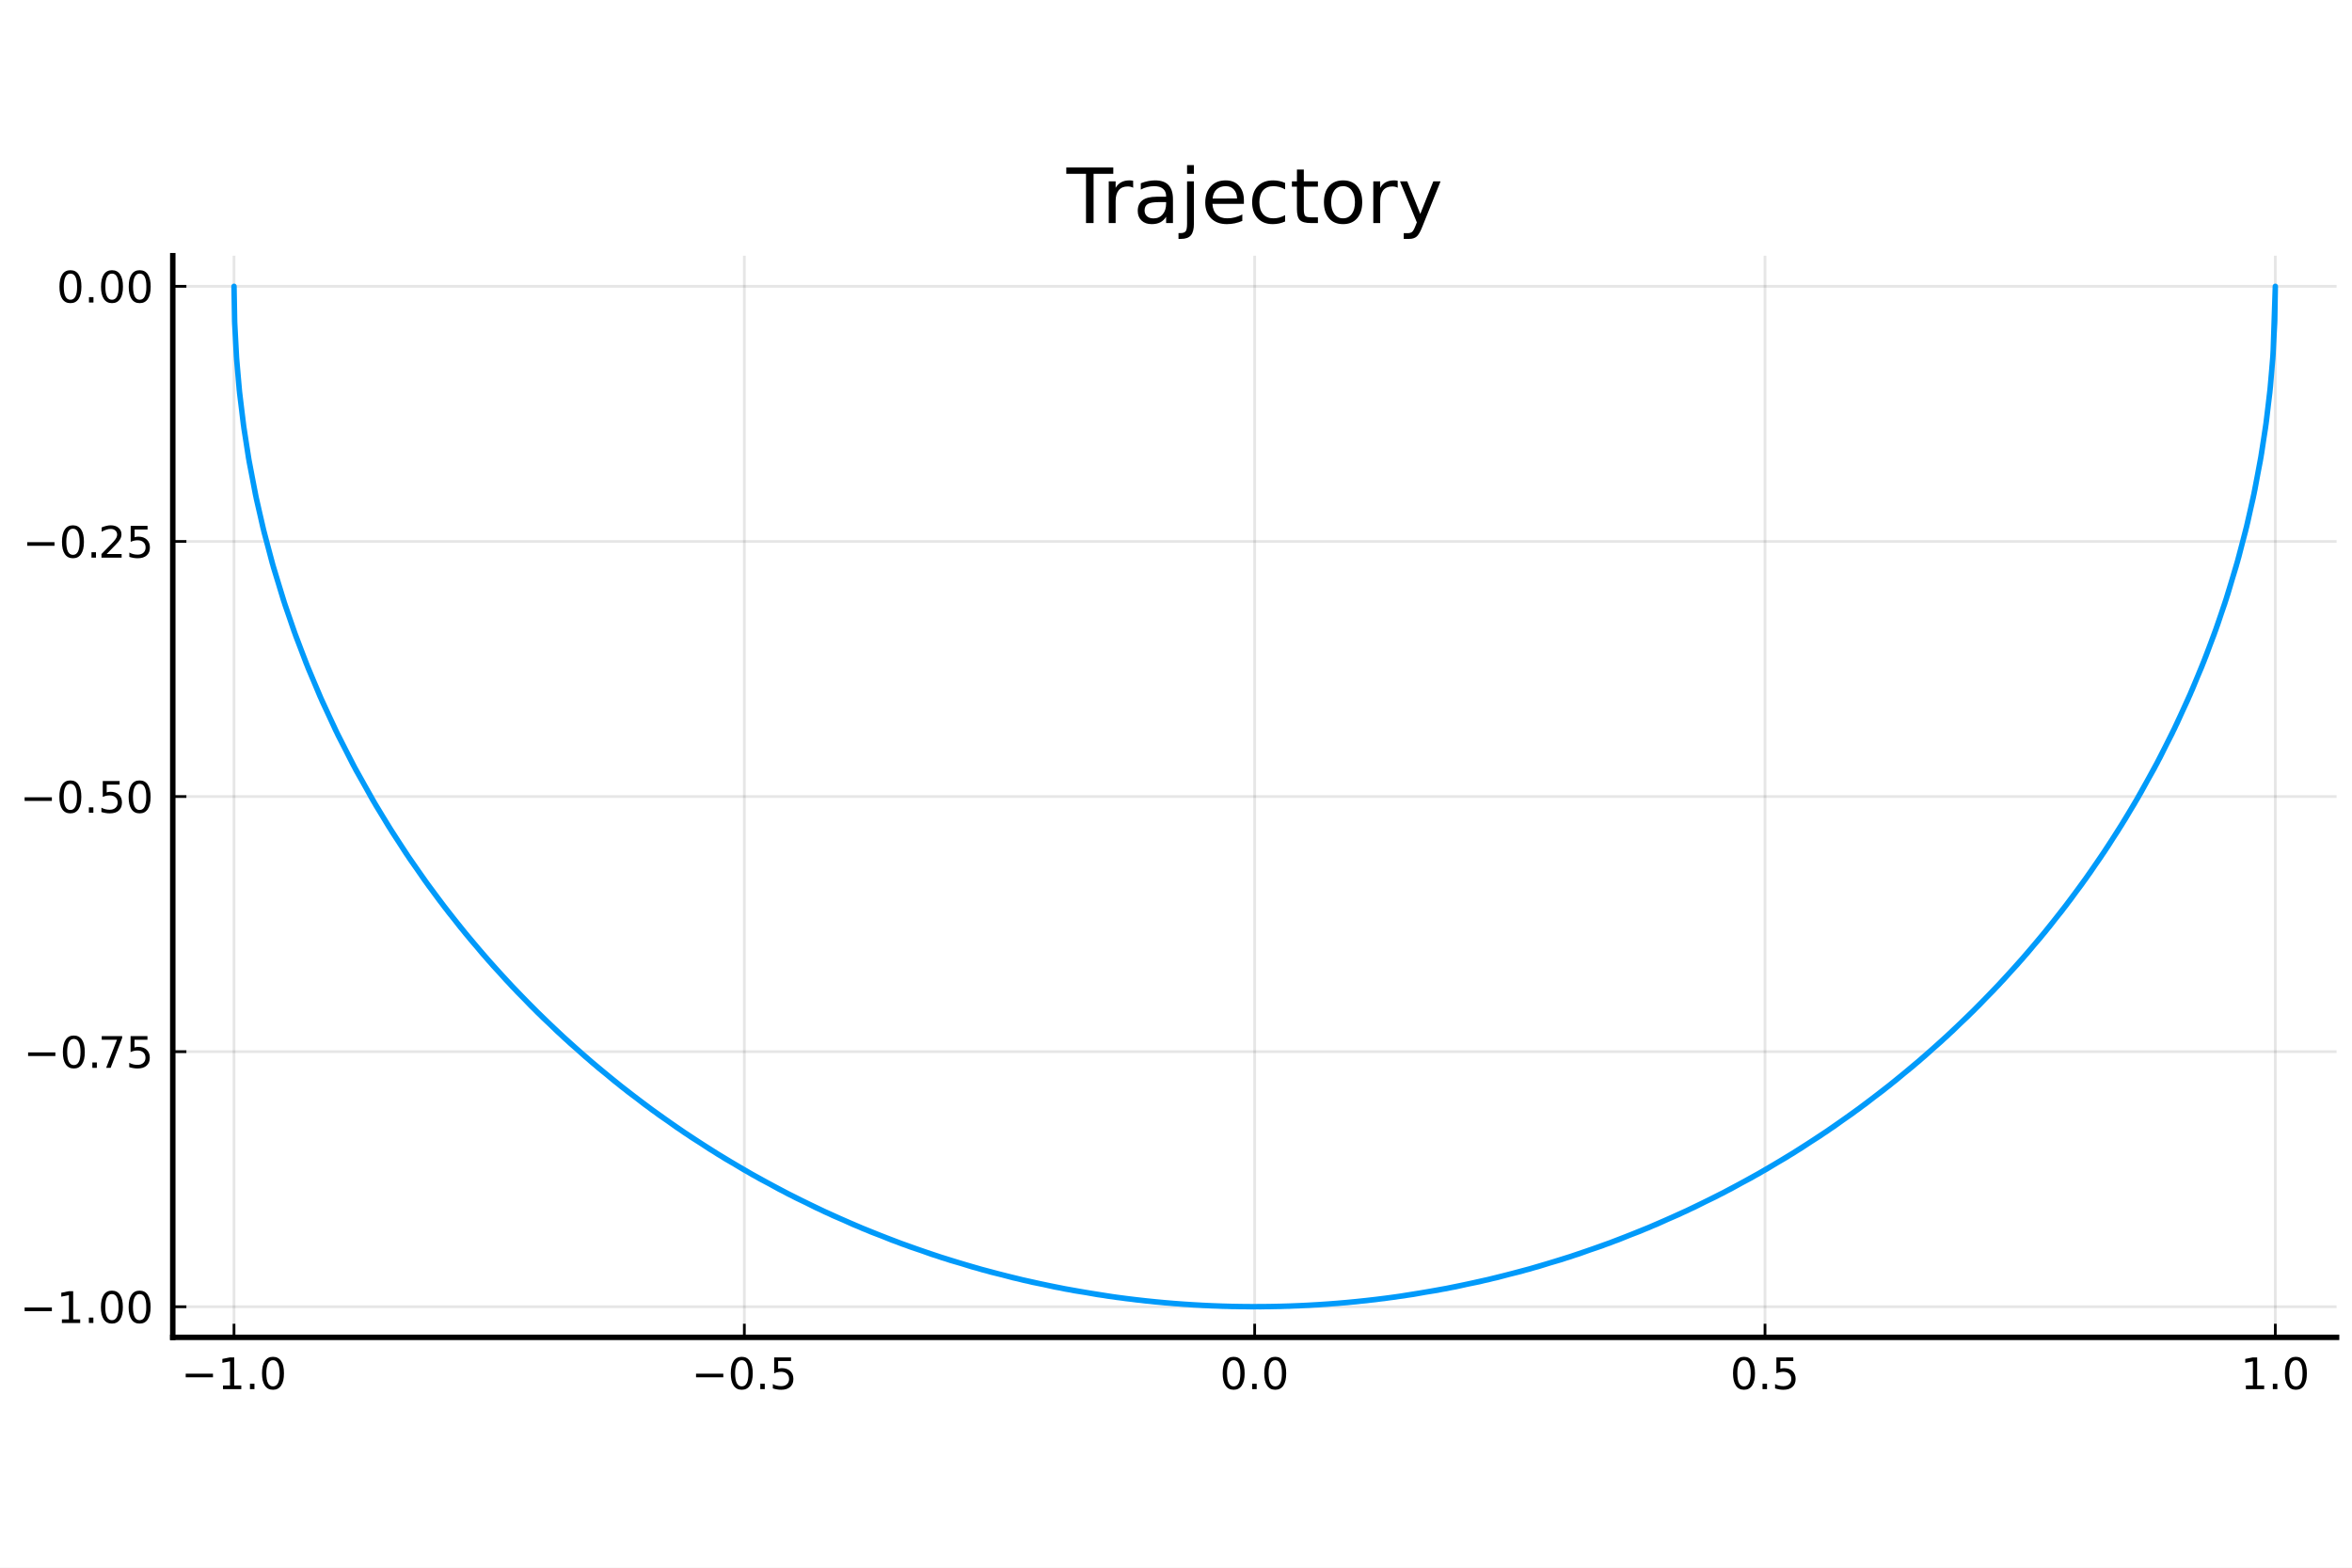
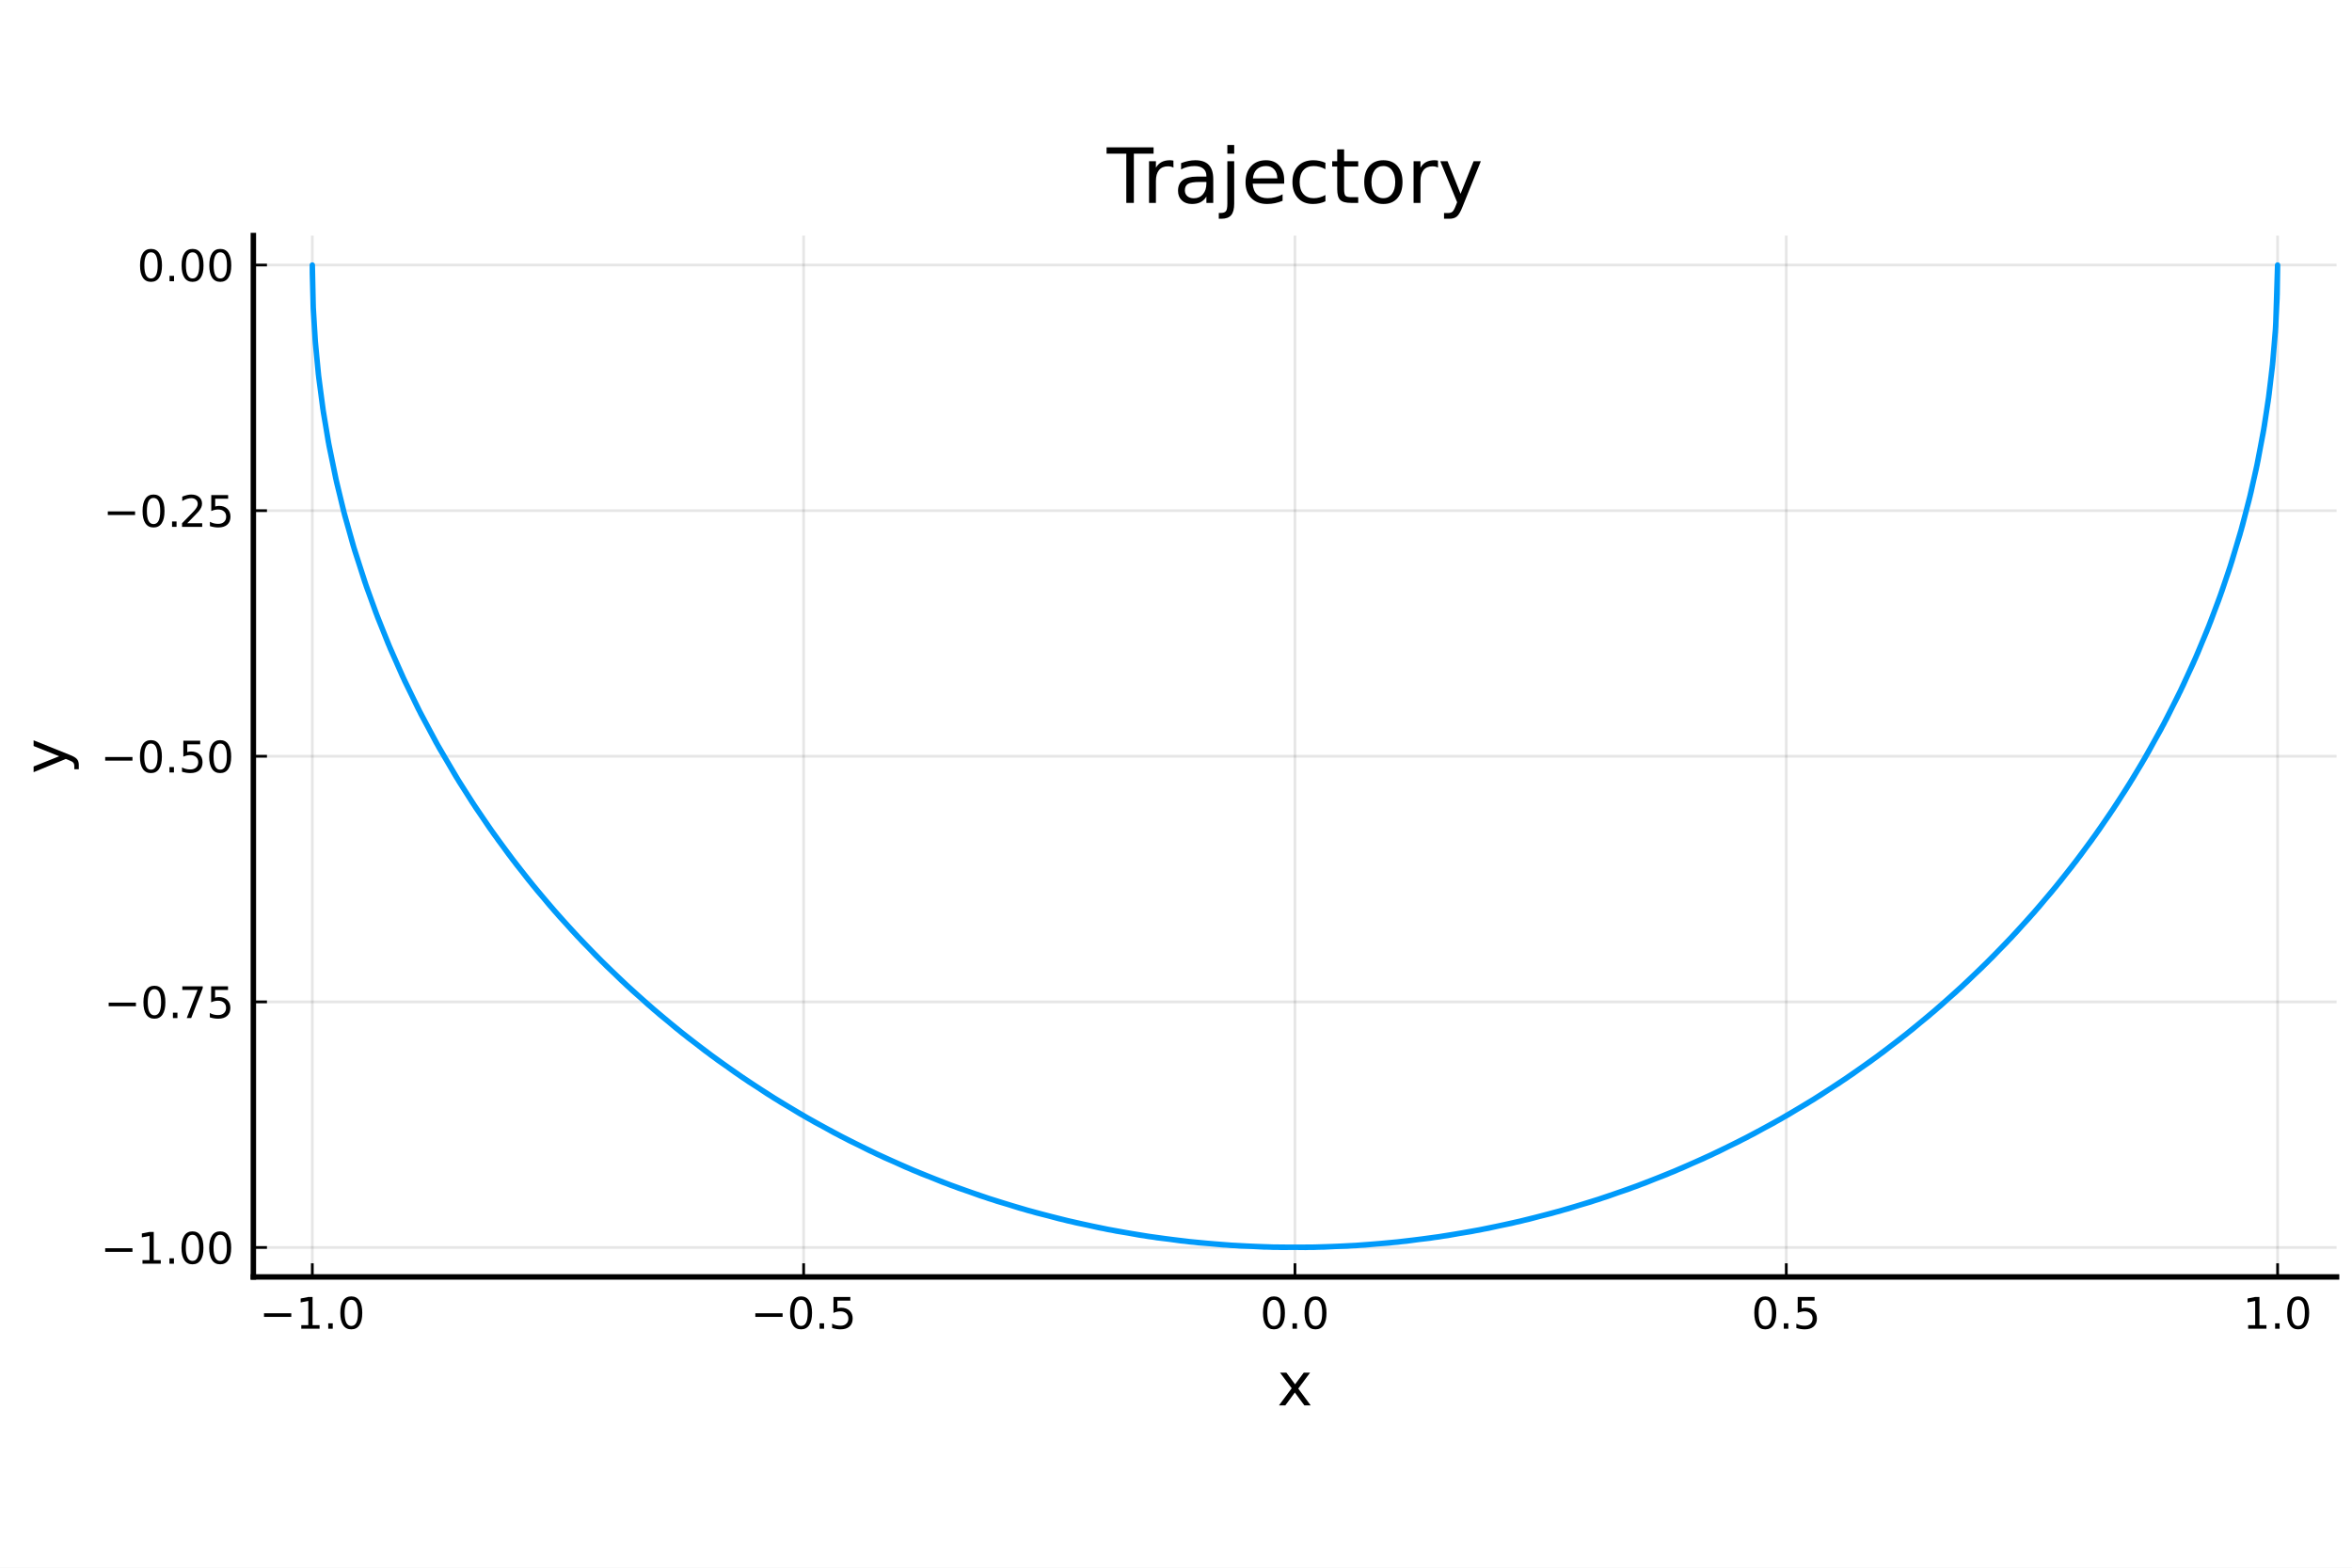
<svg xmlns="http://www.w3.org/2000/svg" xmlns:xlink="http://www.w3.org/1999/xlink" height="288pt" version="1.1" viewBox="0 0 432 288" width="432pt">
  <defs>
    <style type="text/css">*{stroke-linecap:butt;stroke-linejoin:round;}</style>
  </defs>
  <g id="figure_1">
    <g id="patch_1">
      <path d="M 0 288  L 432 288  L 432 0  L 0 0  z " style="fill:#ffffff;" />
    </g>
    <g id="axes_1">
      <g id="patch_2">
-         <path d="M 31.735 245.684  L 429.165 245.684  L 429.165 46.976  L 31.735 46.976  z " style="fill:#ffffff;" />
+         <path d="M 46.535 234.585  L 429.165 234.585  L 429.165 43.275  L 46.535 43.275  z " style="fill:#ffffff;" />
      </g>
      <g id="matplotlib.axis_1">
        <g id="xtick_1">
          <g id="line2d_1">
-             <path clip-path="url(#p576d207f07)" d="M 42.982 245.684  L 42.982 46.976  " style="fill:none;stroke:#000000;stroke-linecap:square;stroke-opacity:0.1;stroke-width:0.5;" />
+             <path clip-path="url(#p8bba556293)" d="M 57.364 234.585  L 57.364 43.275  " style="fill:none;stroke:#000000;stroke-linecap:square;stroke-opacity:0.1;stroke-width:0.5;" />
          </g>
          <g id="line2d_2">
            <defs>
-               <path d="M 0 0  L 0 -2.5  " id="m2e99574925" style="stroke:#000000;stroke-width:0.5;" />
-             </defs>
-             <g>
-               <use style="stroke:#000000;stroke-width:0.5;" x="42.982" xlink:href="#m2e99574925" y="245.684" />
+               <path d="M 0 0  L 0 -2.5  " id="m279a62e421" style="stroke:#000000;stroke-width:0.5;" />
+             </defs>
+             <g>
+               <use style="stroke:#000000;stroke-width:0.5;" x="57.364" xlink:href="#m279a62e421" y="234.585" />
            </g>
          </g>
          <g id="text_1">
-             <g transform="translate(33.26242 255.2632)scale(0.08 -0.08)">
+             <g transform="translate(47.64356 244.1633)scale(0.08 -0.08)">
              <defs>
                <path d="M 10.594 35.5  L 73.188 35.5  L 73.188 27.203  L 10.594 27.203  z " id="DejaVuSans-8722" />
                <path d="M 12.406 8.297  L 28.516 8.297  L 28.516 63.922  L 10.984 60.406  L 10.984 69.391  L 28.422 72.906  L 38.281 72.906  L 38.281 8.297  L 54.391 8.297  L 54.391 0  L 12.406 0  z " id="DejaVuSans-49" />
                <path d="M 10.688 12.406  L 21 12.406  L 21 0  L 10.688 0  z " id="DejaVuSans-46" />
                <path d="M 31.781 66.406  Q 24.172 66.406 20.328 58.906  Q 16.5 51.422 16.5 36.375  Q 16.5 21.391 20.328 13.891  Q 24.172 6.391 31.781 6.391  Q 39.453 6.391 43.281 13.891  Q 47.125 21.391 47.125 36.375  Q 47.125 51.422 43.281 58.906  Q 39.453 66.406 31.781 66.406  z M 31.781 74.219  Q 44.047 74.219 50.516 64.516  Q 56.984 54.828 56.984 36.375  Q 56.984 17.969 50.516 8.266  Q 44.047 -1.422 31.781 -1.422  Q 19.531 -1.422 13.062 8.266  Q 6.594 17.969 6.594 36.375  Q 6.594 54.828 13.062 64.516  Q 19.531 74.219 31.781 74.219  z " id="DejaVuSans-48" />
              </defs>
              <use transform="translate(0 0.78125)" xlink:href="#DejaVuSans-8722" />
              <use transform="translate(83.78906 0.78125)" xlink:href="#DejaVuSans-49" />
              <use transform="translate(147.4121 0.78125)" xlink:href="#DejaVuSans-46" />
              <use transform="translate(179.1992 0.78125)" xlink:href="#DejaVuSans-48" />
            </g>
          </g>
        </g>
        <g id="xtick_2">
          <g id="line2d_3">
-             <path clip-path="url(#p576d207f07)" d="M 136.716 245.684  L 136.716 46.976  " style="fill:none;stroke:#000000;stroke-linecap:square;stroke-opacity:0.1;stroke-width:0.5;" />
+             <path clip-path="url(#p8bba556293)" d="M 147.607 234.585  L 147.607 43.275  " style="fill:none;stroke:#000000;stroke-linecap:square;stroke-opacity:0.1;stroke-width:0.5;" />
          </g>
          <g id="line2d_4">
            <g>
-               <use style="stroke:#000000;stroke-width:0.5;" x="136.716" xlink:href="#m2e99574925" y="245.684" />
+               <use style="stroke:#000000;stroke-width:0.5;" x="147.607" xlink:href="#m279a62e421" y="234.585" />
            </g>
          </g>
          <g id="text_2">
-             <g transform="translate(126.9961 255.2632)scale(0.08 -0.08)">
+             <g transform="translate(137.8867 244.1633)scale(0.08 -0.08)">
              <defs>
                <path d="M 10.797 72.906  L 49.516 72.906  L 49.516 64.594  L 19.828 64.594  L 19.828 46.734  Q 21.969 47.469 24.109 47.828  Q 26.266 48.188 28.422 48.188  Q 40.625 48.188 47.75 41.5  Q 54.891 34.812 54.891 23.391  Q 54.891 11.625 47.562 5.094  Q 40.234 -1.422 26.906 -1.422  Q 22.312 -1.422 17.547 -0.641  Q 12.797 0.141 7.719 1.703  L 7.719 11.625  Q 12.109 9.234 16.797 8.062  Q 21.484 6.891 26.703 6.891  Q 35.156 6.891 40.078 11.328  Q 45.016 15.766 45.016 23.391  Q 45.016 31 40.078 35.438  Q 35.156 39.891 26.703 39.891  Q 22.75 39.891 18.812 39.016  Q 14.891 38.141 10.797 36.281  z " id="DejaVuSans-53" />
              </defs>
              <use transform="translate(0 0.78125)" xlink:href="#DejaVuSans-8722" />
              <use transform="translate(83.78906 0.78125)" xlink:href="#DejaVuSans-48" />
              <use transform="translate(147.4121 0.78125)" xlink:href="#DejaVuSans-46" />
              <use transform="translate(179.1992 0.78125)" xlink:href="#DejaVuSans-53" />
            </g>
          </g>
        </g>
        <g id="xtick_3">
          <g id="line2d_5">
-             <path clip-path="url(#p576d207f07)" d="M 230.45 245.684  L 230.45 46.976  " style="fill:none;stroke:#000000;stroke-linecap:square;stroke-opacity:0.1;stroke-width:0.5;" />
+             <path clip-path="url(#p8bba556293)" d="M 237.85 234.585  L 237.85 43.275  " style="fill:none;stroke:#000000;stroke-linecap:square;stroke-opacity:0.1;stroke-width:0.5;" />
          </g>
          <g id="line2d_6">
            <g>
-               <use style="stroke:#000000;stroke-width:0.5;" x="230.45" xlink:href="#m2e99574925" y="245.684" />
+               <use style="stroke:#000000;stroke-width:0.5;" x="237.85" xlink:href="#m279a62e421" y="234.585" />
            </g>
          </g>
          <g id="text_3">
-             <g transform="translate(224.0499 255.2632)scale(0.08 -0.08)">
+             <g transform="translate(231.4499 244.1633)scale(0.08 -0.08)">
              <use transform="translate(0 0.78125)" xlink:href="#DejaVuSans-48" />
              <use transform="translate(63.62305 0.78125)" xlink:href="#DejaVuSans-46" />
              <use transform="translate(95.41016 0.78125)" xlink:href="#DejaVuSans-48" />
            </g>
          </g>
        </g>
        <g id="xtick_4">
          <g id="line2d_7">
-             <path clip-path="url(#p576d207f07)" d="M 324.184 245.684  L 324.184 46.976  " style="fill:none;stroke:#000000;stroke-linecap:square;stroke-opacity:0.1;stroke-width:0.5;" />
+             <path clip-path="url(#p8bba556293)" d="M 328.093 234.585  L 328.093 43.275  " style="fill:none;stroke:#000000;stroke-linecap:square;stroke-opacity:0.1;stroke-width:0.5;" />
          </g>
          <g id="line2d_8">
            <g>
-               <use style="stroke:#000000;stroke-width:0.5;" x="324.184" xlink:href="#m2e99574925" y="245.684" />
+               <use style="stroke:#000000;stroke-width:0.5;" x="328.093" xlink:href="#m279a62e421" y="234.585" />
            </g>
          </g>
          <g id="text_4">
-             <g transform="translate(317.7836 255.2632)scale(0.08 -0.08)">
+             <g transform="translate(321.693 244.1633)scale(0.08 -0.08)">
              <use transform="translate(0 0.78125)" xlink:href="#DejaVuSans-48" />
              <use transform="translate(63.62305 0.78125)" xlink:href="#DejaVuSans-46" />
              <use transform="translate(95.41016 0.78125)" xlink:href="#DejaVuSans-53" />
            </g>
          </g>
        </g>
        <g id="xtick_5">
          <g id="line2d_9">
-             <path clip-path="url(#p576d207f07)" d="M 417.917 245.684  L 417.917 46.976  " style="fill:none;stroke:#000000;stroke-linecap:square;stroke-opacity:0.1;stroke-width:0.5;" />
+             <path clip-path="url(#p8bba556293)" d="M 418.336 234.585  L 418.336 43.275  " style="fill:none;stroke:#000000;stroke-linecap:square;stroke-opacity:0.1;stroke-width:0.5;" />
          </g>
          <g id="line2d_10">
            <g>
-               <use style="stroke:#000000;stroke-width:0.5;" x="417.917" xlink:href="#m2e99574925" y="245.684" />
+               <use style="stroke:#000000;stroke-width:0.5;" x="418.336" xlink:href="#m279a62e421" y="234.585" />
            </g>
          </g>
          <g id="text_5">
-             <g transform="translate(411.5173 255.2632)scale(0.08 -0.08)">
+             <g transform="translate(411.9362 244.1633)scale(0.08 -0.08)">
              <use transform="translate(0 0.78125)" xlink:href="#DejaVuSans-49" />
              <use transform="translate(63.62305 0.78125)" xlink:href="#DejaVuSans-46" />
              <use transform="translate(95.41016 0.78125)" xlink:href="#DejaVuSans-48" />
            </g>
+           </g>
+         </g>
+         <g id="text_6">
+           <g transform="translate(234.5946 258.1853)scale(0.11 -0.11)">
+             <defs>
+               <path d="M 54.891 54.688  L 35.109 28.078  L 55.906 0  L 45.312 0  L 29.391 21.484  L 13.484 0  L 2.875 0  L 24.125 28.609  L 4.688 54.688  L 15.281 54.688  L 29.781 35.203  L 44.281 54.688  z " id="DejaVuSans-120" />
+             </defs>
+             <use xlink:href="#DejaVuSans-120" />
          </g>
        </g>
      </g>
      <g id="matplotlib.axis_2">
        <g id="ytick_1">
          <g id="line2d_11">
-             <path clip-path="url(#p576d207f07)" d="M 31.735 240.067  L 429.165 240.067  " style="fill:none;stroke:#000000;stroke-linecap:square;stroke-opacity:0.1;stroke-width:0.5;" />
+             <path clip-path="url(#p8bba556293)" d="M 46.535 229.176  L 429.165 229.176  " style="fill:none;stroke:#000000;stroke-linecap:square;stroke-opacity:0.1;stroke-width:0.5;" />
          </g>
          <g id="line2d_12">
            <defs>
-               <path d="M 0 0  L 2.5 0  " id="m3f338da2ab" style="stroke:#000000;stroke-width:0.5;" />
-             </defs>
-             <g>
-               <use style="stroke:#000000;stroke-width:0.5;" x="31.735" xlink:href="#m3f338da2ab" y="240.067" />
-             </g>
-           </g>
-           <g id="text_6">
-             <g transform="translate(3.674553 243.1062)scale(0.08 -0.08)">
+               <path d="M 0 0  L 2.5 0  " id="m6872e8b076" style="stroke:#000000;stroke-width:0.5;" />
+             </defs>
+             <g>
+               <use style="stroke:#000000;stroke-width:0.5;" x="46.535" xlink:href="#m6872e8b076" y="229.176" />
+             </g>
+           </g>
+           <g id="text_7">
+             <g transform="translate(18.47455 232.2156)scale(0.08 -0.08)">
              <use transform="translate(0 0.78125)" xlink:href="#DejaVuSans-8722" />
              <use transform="translate(83.78906 0.78125)" xlink:href="#DejaVuSans-49" />
              <use transform="translate(147.4121 0.78125)" xlink:href="#DejaVuSans-46" />
              <use transform="translate(179.1992 0.78125)" xlink:href="#DejaVuSans-48" />
              <use transform="translate(242.8223 0.78125)" xlink:href="#DejaVuSans-48" />
            </g>
          </g>
        </g>
        <g id="ytick_2">
          <g id="line2d_13">
-             <path clip-path="url(#p576d207f07)" d="M 31.735 193.2  L 429.165 193.2  " style="fill:none;stroke:#000000;stroke-linecap:square;stroke-opacity:0.1;stroke-width:0.5;" />
+             <path clip-path="url(#p8bba556293)" d="M 46.535 184.055  L 429.165 184.055  " style="fill:none;stroke:#000000;stroke-linecap:square;stroke-opacity:0.1;stroke-width:0.5;" />
          </g>
          <g id="line2d_14">
            <g>
-               <use style="stroke:#000000;stroke-width:0.5;" x="31.735" xlink:href="#m3f338da2ab" y="193.2" />
-             </g>
-           </g>
-           <g id="text_7">
-             <g transform="translate(4.314553 196.2394)scale(0.08 -0.08)">
+               <use style="stroke:#000000;stroke-width:0.5;" x="46.535" xlink:href="#m6872e8b076" y="184.055" />
+             </g>
+           </g>
+           <g id="text_8">
+             <g transform="translate(19.11455 187.094)scale(0.08 -0.08)">
              <defs>
                <path d="M 8.203 72.906  L 55.078 72.906  L 55.078 68.703  L 28.609 0  L 18.312 0  L 43.219 64.594  L 8.203 64.594  z " id="DejaVuSans-55" />
              </defs>
              <use transform="translate(0 0.78125)" xlink:href="#DejaVuSans-8722" />
              <use transform="translate(83.78906 0.78125)" xlink:href="#DejaVuSans-48" />
              <use transform="translate(147.4121 0.78125)" xlink:href="#DejaVuSans-46" />
              <use transform="translate(171.4492 0.78125)" xlink:href="#DejaVuSans-55" />
              <use transform="translate(235.0723 0.78125)" xlink:href="#DejaVuSans-53" />
            </g>
          </g>
        </g>
        <g id="ytick_3">
          <g id="line2d_15">
-             <path clip-path="url(#p576d207f07)" d="M 31.735 146.333  L 429.165 146.333  " style="fill:none;stroke:#000000;stroke-linecap:square;stroke-opacity:0.1;stroke-width:0.5;" />
+             <path clip-path="url(#p8bba556293)" d="M 46.535 138.933  L 429.165 138.933  " style="fill:none;stroke:#000000;stroke-linecap:square;stroke-opacity:0.1;stroke-width:0.5;" />
          </g>
          <g id="line2d_16">
            <g>
-               <use style="stroke:#000000;stroke-width:0.5;" x="31.735" xlink:href="#m3f338da2ab" y="146.333" />
-             </g>
-           </g>
-           <g id="text_8">
-             <g transform="translate(3.674553 149.3725)scale(0.08 -0.08)">
+               <use style="stroke:#000000;stroke-width:0.5;" x="46.535" xlink:href="#m6872e8b076" y="138.933" />
+             </g>
+           </g>
+           <g id="text_9">
+             <g transform="translate(18.47455 141.9724)scale(0.08 -0.08)">
              <use transform="translate(0 0.78125)" xlink:href="#DejaVuSans-8722" />
              <use transform="translate(83.78906 0.78125)" xlink:href="#DejaVuSans-48" />
              <use transform="translate(147.4121 0.78125)" xlink:href="#DejaVuSans-46" />
              <use transform="translate(179.1992 0.78125)" xlink:href="#DejaVuSans-53" />
              <use transform="translate(242.8223 0.78125)" xlink:href="#DejaVuSans-48" />
            </g>
          </g>
        </g>
        <g id="ytick_4">
          <g id="line2d_17">
-             <path clip-path="url(#p576d207f07)" d="M 31.735 99.466  L 429.165 99.466  " style="fill:none;stroke:#000000;stroke-linecap:square;stroke-opacity:0.1;stroke-width:0.5;" />
+             <path clip-path="url(#p8bba556293)" d="M 46.535 93.811  L 429.165 93.811  " style="fill:none;stroke:#000000;stroke-linecap:square;stroke-opacity:0.1;stroke-width:0.5;" />
          </g>
          <g id="line2d_18">
            <g>
-               <use style="stroke:#000000;stroke-width:0.5;" x="31.735" xlink:href="#m3f338da2ab" y="99.466" />
-             </g>
-           </g>
-           <g id="text_9">
-             <g transform="translate(4.154553 102.5057)scale(0.08 -0.08)">
+               <use style="stroke:#000000;stroke-width:0.5;" x="46.535" xlink:href="#m6872e8b076" y="93.811" />
+             </g>
+           </g>
+           <g id="text_10">
+             <g transform="translate(18.95455 96.85082)scale(0.08 -0.08)">
              <defs>
                <path d="M 19.188 8.297  L 53.609 8.297  L 53.609 0  L 7.328 0  L 7.328 8.297  Q 12.938 14.109 22.625 23.891  Q 32.328 33.688 34.812 36.531  Q 39.547 41.844 41.422 45.531  Q 43.312 49.219 43.312 52.781  Q 43.312 58.594 39.234 62.25  Q 35.156 65.922 28.609 65.922  Q 23.969 65.922 18.812 64.312  Q 13.672 62.703 7.812 59.422  L 7.812 69.391  Q 13.766 71.781 18.938 73  Q 24.125 74.219 28.422 74.219  Q 39.75 74.219 46.484 68.547  Q 53.219 62.891 53.219 53.422  Q 53.219 48.922 51.531 44.891  Q 49.859 40.875 45.406 35.406  Q 44.188 33.984 37.641 27.219  Q 31.109 20.453 19.188 8.297  z " id="DejaVuSans-50" />
              </defs>
              <use transform="translate(0 0.78125)" xlink:href="#DejaVuSans-8722" />
              <use transform="translate(83.78906 0.78125)" xlink:href="#DejaVuSans-48" />
              <use transform="translate(147.4121 0.78125)" xlink:href="#DejaVuSans-46" />
              <use transform="translate(173.6992 0.78125)" xlink:href="#DejaVuSans-50" />
              <use transform="translate(237.3223 0.78125)" xlink:href="#DejaVuSans-53" />
            </g>
          </g>
        </g>
        <g id="ytick_5">
          <g id="line2d_19">
-             <path clip-path="url(#p576d207f07)" d="M 31.735 52.599  L 429.165 52.599  " style="fill:none;stroke:#000000;stroke-linecap:square;stroke-opacity:0.1;stroke-width:0.5;" />
+             <path clip-path="url(#p8bba556293)" d="M 46.535 48.69  L 429.165 48.69  " style="fill:none;stroke:#000000;stroke-linecap:square;stroke-opacity:0.1;stroke-width:0.5;" />
          </g>
          <g id="line2d_20">
            <g>
-               <use style="stroke:#000000;stroke-width:0.5;" x="31.735" xlink:href="#m3f338da2ab" y="52.599" />
-             </g>
-           </g>
-           <g id="text_10">
-             <g transform="translate(10.39455 55.6388)scale(0.08 -0.08)">
+               <use style="stroke:#000000;stroke-width:0.5;" x="46.535" xlink:href="#m6872e8b076" y="48.69" />
+             </g>
+           </g>
+           <g id="text_11">
+             <g transform="translate(25.19455 51.72925)scale(0.08 -0.08)">
              <use transform="translate(0 0.78125)" xlink:href="#DejaVuSans-48" />
              <use transform="translate(63.62305 0.78125)" xlink:href="#DejaVuSans-46" />
              <use transform="translate(95.41016 0.78125)" xlink:href="#DejaVuSans-48" />
              <use transform="translate(159.0332 0.78125)" xlink:href="#DejaVuSans-48" />
            </g>
          </g>
        </g>
+         <g id="text_12">
+           <g transform="translate(12.1869 142.1853)rotate(-90)scale(0.11 -0.11)">
+             <defs>
+               <path d="M 32.172 -5.078  Q 28.375 -14.844 24.75 -17.812  Q 21.141 -20.797 15.094 -20.797  L 7.906 -20.797  L 7.906 -13.281  L 13.188 -13.281  Q 16.891 -13.281 18.938 -11.516  Q 21 -9.766 23.484 -3.219  L 25.094 0.875  L 2.984 54.688  L 12.5 54.688  L 29.594 11.922  L 46.688 54.688  L 56.203 54.688  z " id="DejaVuSans-121" />
+             </defs>
+             <use xlink:href="#DejaVuSans-121" />
+           </g>
+         </g>
      </g>
      <g id="line2d_21">
-         <path clip-path="url(#p576d207f07)" d="M 417.917 52.599  L 417.81 58.934  L 417.478 65.42  L 416.957 71.542  L 416.208 77.852  L 415.276 83.953  L 414.009 90.672  L 412.649 96.724  L 410.967 103.166  L 408.92 109.973  L 406.99 115.663  L 404.774 121.551  L 402.251 127.617  L 399.397 133.839  L 396.193 140.191  L 392.617 146.647  L 389.679 151.538  L 386.515 156.458  L 383.117 161.39  L 379.481 166.321  L 375.6 171.234  L 371.472 176.113  L 367.092 180.94  L 362.46 185.7  L 357.576 190.373  L 352.439 194.941  L 347.052 199.386  L 341.419 203.689  L 335.544 207.833  L 329.435 211.798  L 323.099 215.567  L 316.545 219.122  L 309.785 222.446  L 302.831 225.524  L 295.697 228.34  L 288.398 230.88  L 280.951 233.131  L 273.372 235.081  L 265.68 236.721  L 257.895 238.041  L 252.663 238.74  L 247.405 239.293  L 242.126 239.697  L 236.833 239.952  L 231.533 240.058  L 226.231 240.013  L 220.935 239.819  L 215.65 239.476  L 210.382 238.984  L 205.139 238.344  L 197.332 237.112  L 189.613 235.559  L 182.001 233.692  L 174.516 231.522  L 167.175 229.06  L 159.995 226.318  L 152.99 223.31  L 146.176 220.051  L 139.565 216.557  L 133.169 212.845  L 126.997 208.931  L 121.058 204.835  L 115.358 200.573  L 109.904 196.165  L 104.699 191.628  L 99.745 186.982  L 95.044 182.244  L 90.596 177.433  L 86.4 172.567  L 82.452 167.661  L 78.749 162.734  L 75.287 157.8  L 72.06 152.876  L 69.062 147.976  L 65.407 141.503  L 62.128 135.127  L 59.205 128.877  L 56.616 122.777  L 54.339 116.851  L 52.352 111.119  L 50.241 104.254  L 48.503 97.751  L 47.093 91.634  L 45.776 84.833  L 44.802 78.647  L 44.014 72.233  L 43.462 65.991  L 43.104 59.339  L 42.983 52.674  L 42.983 52.6  L 43.093 59.024  L 43.431 65.547  L 43.958 71.696  L 44.716 78.03  L 45.658 84.15  L 46.935 90.887  L 48.307 96.953  L 50.001 103.409  L 52.062 110.23  L 54.006 115.929  L 56.235 121.826  L 58.773 127.899  L 61.642 134.127  L 64.863 140.485  L 68.457 146.945  L 71.408 151.838  L 74.586 156.759  L 77.998 161.691  L 81.649 166.621  L 85.545 171.533  L 89.689 176.409  L 94.083 181.233  L 98.731 185.988  L 103.631 190.655  L 108.783 195.216  L 114.185 199.653  L 119.833 203.947  L 125.722 208.08  L 131.846 212.034  L 138.196 215.79  L 144.762 219.332  L 151.534 222.641  L 158.499 225.704  L 165.644 228.503  L 172.952 231.026  L 180.409 233.259  L 187.995 235.19  L 195.693 236.811  L 203.483 238.111  L 208.717 238.797  L 213.978 239.336  L 219.258 239.726  L 224.552 239.968  L 229.852 240.06  L 235.154 240.002  L 240.45 239.794  L 245.733 239.437  L 250.999 238.931  L 256.24 238.278  L 264.042 237.027  L 271.755 235.454  L 279.359 233.568  L 286.836 231.38  L 294.168 228.9  L 301.338 226.141  L 308.331 223.118  L 315.133 219.844  L 321.731 216.336  L 328.114 212.611  L 334.272 208.686  L 340.197 204.579  L 345.881 200.308  L 351.321 195.891  L 356.511 191.347  L 361.449 186.695  L 366.134 181.953  L 370.567 177.138  L 374.748 172.268  L 378.681 167.361  L 382.369 162.433  L 385.816 157.499  L 389.029 152.576  L 392.014 147.678  L 395.651 141.209  L 398.913 134.838  L 401.82 128.594  L 404.395 122.502  L 406.657 116.584  L 408.632 110.862  L 410.728 104.01  L 412.454 97.52  L 413.853 91.418  L 415.158 84.635  L 416.123 78.468  L 416.902 72.078  L 417.447 65.863  L 417.799 59.248  L 417.917 52.602  L 417.507 64.986  L 417.01 71.015  L 416.289 77.246  L 415.388 83.281  L 414.16 89.936  L 412.838 95.936  L 411.199 102.33  L 409.2 109.093  L 407.313 114.75  L 405.144 120.608  L 402.671 126.647  L 399.871 132.845  L 396.724 139.179  L 393.208 145.62  L 390.317 150.504  L 387.201 155.418  L 383.854 160.349  L 380.268 165.281  L 376.439 170.199  L 372.363 175.087  L 368.037 179.927  L 363.458 184.702  L 358.627 189.395  L 353.543 193.986  L 348.209 198.459  L 342.627 202.794  L 336.803 206.973  L 330.743 210.977  L 324.454 214.789  L 317.945 218.39  L 311.228 221.765  L 304.314 224.896  L 297.217 227.768  L 289.951 230.367  L 282.534 232.68  L 274.981 234.695  L 267.311 236.401  L 259.545 237.789  L 254.322 238.534  L 249.072 239.133  L 243.799 239.585  L 238.51 239.887  L 233.211 240.04  L 227.909 240.043  L 222.611 239.897  L 217.321 239.6  L 212.048 239.155  L 206.796 238.562  L 201.572 237.823  L 193.803 236.444  L 186.131 234.746  L 178.574 232.74  L 171.153 230.435  L 163.883 227.844  L 156.781 224.979  L 149.861 221.855  L 143.139 218.487  L 136.624 214.891  L 130.329 211.085  L 124.262 207.086  L 118.431 202.912  L 112.843 198.581  L 107.502 194.112  L 102.411 189.524  L 97.572 184.834  L 92.987 180.06  L 88.654 175.222  L 84.571 170.336  L 80.735 165.418  L 78.314 162.131  L 78.314 162.131  " style="fill:none;stroke:#009afa;" />
+         <path clip-path="url(#p8bba556293)" d="M 418.336 48.69  L 418.233 54.789  L 417.913 61.033  L 417.412 66.927  L 416.69 73.003  L 415.793 78.876  L 414.574 85.345  L 413.264 91.171  L 411.645 97.373  L 409.674 103.927  L 407.815 109.405  L 405.682 115.074  L 403.253 120.914  L 400.506 126.904  L 397.421 133.02  L 393.978 139.235  L 391.15 143.944  L 388.103 148.68  L 384.832 153.429  L 381.331 158.176  L 377.595 162.906  L 373.62 167.603  L 369.404 172.252  L 364.944 176.834  L 360.242 181.333  L 355.296 185.731  L 350.11 190.01  L 344.686 194.153  L 339.03 198.143  L 333.149 201.96  L 327.048 205.588  L 320.739 209.011  L 314.231 212.212  L 307.536 215.175  L 300.668 217.886  L 293.64 220.331  L 286.47 222.498  L 279.173 224.376  L 271.768 225.955  L 264.273 227.226  L 256.707 228.183  L 249.091 228.82  L 241.445 229.135  L 233.789 229.125  L 226.143 228.79  L 218.53 228.133  L 210.968 227.157  L 203.478 225.867  L 196.079 224.27  L 188.789 222.375  L 181.627 220.19  L 174.609 217.728  L 167.751 215.001  L 161.067 212.023  L 154.571 208.809  L 148.274 205.373  L 142.187 201.733  L 136.318 197.904  L 130.676 193.905  L 125.267 189.753  L 120.096 185.466  L 115.165 181.061  L 110.477 176.557  L 106.032 171.97  L 101.831 167.318  L 97.871 162.619  L 94.149 157.887  L 90.662 153.14  L 87.405 148.391  L 84.372 143.657  L 80.666 137.389  L 77.331 131.2  L 74.348 125.119  L 71.697 119.171  L 69.357 113.379  L 67.308 107.765  L 65.12 101.024  L 63.307 94.621  L 61.828 88.58  L 60.435 81.841  L 59.395 75.685  L 58.542 69.27  L 57.931 62.98  L 57.542 56.71  L 57.37 50.173  L 57.364 48.691  L 57.528 56.373  L 57.896 62.529  L 58.48 68.731  L 59.303 75.07  L 60.31 81.163  L 61.663 87.842  L 63.102 93.834  L 64.87 100.193  L 67.008 106.893  L 69.014 112.477  L 71.306 118.242  L 73.906 124.167  L 76.835 130.228  L 80.113 136.402  L 83.759 142.659  L 86.745 147.389  L 89.955 152.136  L 93.393 156.885  L 97.064 161.621  L 100.974 166.329  L 105.124 170.992  L 109.517 175.594  L 114.154 180.117  L 119.034 184.544  L 124.155 188.858  L 129.514 193.04  L 135.107 197.073  L 140.928 200.939  L 146.97 204.62  L 153.223 208.101  L 159.678 211.363  L 166.324 214.393  L 173.146 217.174  L 180.131 219.693  L 187.264 221.937  L 194.528 223.894  L 201.906 225.555  L 209.378 226.911  L 216.927 227.953  L 224.531 228.678  L 232.171 229.081  L 239.827 229.159  L 247.477 228.913  L 255.101 228.344  L 262.679 227.454  L 270.191 226.249  L 277.617 224.735  L 284.938 222.92  L 292.136 220.813  L 299.195 218.425  L 306.098 215.769  L 312.831 212.858  L 319.379 209.706  L 325.732 206.329  L 331.877 202.743  L 337.806 198.964  L 343.51 195.01  L 348.983 190.898  L 354.22 186.645  L 359.216 182.271  L 363.97 177.792  L 368.481 173.226  L 372.749 168.59  L 376.774 163.902  L 380.561 159.178  L 384.111 154.433  L 387.43 149.683  L 390.524 144.944  L 393.397 140.228  L 396.899 133.999  L 400.039 127.866  L 402.839 121.855  L 405.317 115.989  L 407.496 110.292  L 409.396 104.783  L 411.415 98.186  L 413.076 91.938  L 414.423 86.063  L 415.68 79.533  L 416.608 73.595  L 417.358 67.443  L 417.929 60.791  L 418.253 54.166  L 418.336 48.692  L 417.983 59.97  L 417.462 66.42  L 416.768 72.419  L 415.901 78.229  L 414.719 84.636  L 413.446 90.413  L 411.868 96.568  L 409.944 103.079  L 408.127 108.526  L 406.038 114.165  L 403.657 119.98  L 400.962 125.947  L 397.932 132.045  L 394.547 138.246  L 391.764 142.948  L 388.764 147.68  L 385.541 152.427  L 382.089 157.175  L 378.403 161.91  L 374.478 166.616  L 370.313 171.276  L 365.905 175.873  L 361.254 180.391  L 356.359 184.812  L 351.224 189.118  L 345.85 193.291  L 340.243 197.314  L 334.408 201.169  L 328.353 204.839  L 322.087 208.307  L 315.62 211.555  L 308.963 214.57  L 302.13 217.335  L 295.135 219.838  L 287.994 222.065  L 280.723 224.004  L 273.339 225.647  L 265.861 226.983  L 258.309 228.007  L 250.702 228.712  L 243.06 229.095  L 235.404 229.154  L 227.755 228.888  L 220.133 228.298  L 212.558 227.389  L 205.051 226.165  L 197.632 224.632  L 190.318 222.799  L 183.127 220.674  L 176.077 218.27  L 169.184 215.598  L 162.463 212.672  L 155.926 209.506  L 149.586 206.115  L 143.454 202.517  L 137.538 198.727  L 131.848 194.762  L 126.39 190.641  L 121.168 186.381  L 116.186 182  L 111.446 177.515  L 106.951 172.944  L 102.698 168.305  L 98.687 163.614  L 94.915 158.888  L 91.379 154.142  L 91.379 154.142  " style="fill:none;stroke:#009afa;" />
      </g>
      <g id="patch_3">
-         <path d="M 31.735 245.684  L 31.735 46.976  " style="fill:none;stroke:#000000;stroke-linecap:square;stroke-linejoin:miter;" />
+         <path d="M 46.535 234.585  L 46.535 43.275  " style="fill:none;stroke:#000000;stroke-linecap:square;stroke-linejoin:miter;" />
      </g>
      <g id="patch_4">
-         <path d="M 31.735 245.684  L 429.165 245.684  " style="fill:none;stroke:#000000;stroke-linecap:square;stroke-linejoin:miter;" />
-       </g>
-       <g id="text_11">
-         <g transform="translate(195.8907 40.97559)scale(0.14 -0.14)">
+         <path d="M 46.535 234.585  L 429.165 234.585  " style="fill:none;stroke:#000000;stroke-linecap:square;stroke-linejoin:miter;" />
+       </g>
+       <g id="text_13">
+         <g transform="translate(203.2907 37.27546)scale(0.14 -0.14)">
          <defs>
            <path d="M -0.297 72.906  L 61.375 72.906  L 61.375 64.594  L 35.5 64.594  L 35.5 0  L 25.594 0  L 25.594 64.594  L -0.297 64.594  z " id="DejaVuSans-84" />
            <path d="M 41.109 46.297  Q 39.594 47.172 37.812 47.578  Q 36.031 48 33.891 48  Q 26.266 48 22.188 43.047  Q 18.109 38.094 18.109 28.812  L 18.109 0  L 9.078 0  L 9.078 54.688  L 18.109 54.688  L 18.109 46.188  Q 20.953 51.172 25.484 53.578  Q 30.031 56 36.531 56  Q 37.453 56 38.578 55.875  Q 39.703 55.766 41.062 55.516  z " id="DejaVuSans-114" />
            <path d="M 34.281 27.484  Q 23.391 27.484 19.188 25  Q 14.984 22.516 14.984 16.5  Q 14.984 11.719 18.141 8.906  Q 21.297 6.109 26.703 6.109  Q 34.188 6.109 38.703 11.406  Q 43.219 16.703 43.219 25.484  L 43.219 27.484  z M 52.203 31.203  L 52.203 0  L 43.219 0  L 43.219 8.297  Q 40.141 3.328 35.547 0.953  Q 30.953 -1.422 24.312 -1.422  Q 15.922 -1.422 10.953 3.297  Q 6 8.016 6 15.922  Q 6 25.141 12.172 29.828  Q 18.359 34.516 30.609 34.516  L 43.219 34.516  L 43.219 35.406  Q 43.219 41.609 39.141 45  Q 35.062 48.391 27.688 48.391  Q 23 48.391 18.547 47.266  Q 14.109 46.141 10.016 43.891  L 10.016 52.203  Q 14.938 54.109 19.578 55.047  Q 24.219 56 28.609 56  Q 40.484 56 46.344 49.844  Q 52.203 43.703 52.203 31.203  z " id="DejaVuSans-97" />
            <path d="M 9.422 54.688  L 18.406 54.688  L 18.406 -0.984  Q 18.406 -11.422 14.422 -16.109  Q 10.453 -20.797 1.609 -20.797  L -1.812 -20.797  L -1.812 -13.188  L 0.594 -13.188  Q 5.719 -13.188 7.562 -10.812  Q 9.422 -8.453 9.422 -0.984  z M 9.422 75.984  L 18.406 75.984  L 18.406 64.594  L 9.422 64.594  z " id="DejaVuSans-106" />
            <path d="M 56.203 29.594  L 56.203 25.203  L 14.891 25.203  Q 15.484 15.922 20.484 11.062  Q 25.484 6.203 34.422 6.203  Q 39.594 6.203 44.453 7.469  Q 49.312 8.734 54.109 11.281  L 54.109 2.781  Q 49.266 0.734 44.188 -0.344  Q 39.109 -1.422 33.891 -1.422  Q 20.797 -1.422 13.156 6.188  Q 5.516 13.812 5.516 26.812  Q 5.516 40.234 12.766 48.109  Q 20.016 56 32.328 56  Q 43.359 56 49.781 48.891  Q 56.203 41.797 56.203 29.594  z M 47.219 32.234  Q 47.125 39.594 43.094 43.984  Q 39.062 48.391 32.422 48.391  Q 24.906 48.391 20.391 44.141  Q 15.875 39.891 15.188 32.172  z " id="DejaVuSans-101" />
            <path d="M 48.781 52.594  L 48.781 44.188  Q 44.969 46.297 41.141 47.344  Q 37.312 48.391 33.406 48.391  Q 24.656 48.391 19.812 42.844  Q 14.984 37.312 14.984 27.297  Q 14.984 17.281 19.812 11.734  Q 24.656 6.203 33.406 6.203  Q 37.312 6.203 41.141 7.25  Q 44.969 8.297 48.781 10.406  L 48.781 2.094  Q 45.016 0.344 40.984 -0.531  Q 36.969 -1.422 32.422 -1.422  Q 20.062 -1.422 12.781 6.344  Q 5.516 14.109 5.516 27.297  Q 5.516 40.672 12.859 48.328  Q 20.219 56 33.016 56  Q 37.156 56 41.109 55.141  Q 45.062 54.297 48.781 52.594  z " id="DejaVuSans-99" />
            <path d="M 18.312 70.219  L 18.312 54.688  L 36.812 54.688  L 36.812 47.703  L 18.312 47.703  L 18.312 18.016  Q 18.312 11.328 20.141 9.422  Q 21.969 7.516 27.594 7.516  L 36.812 7.516  L 36.812 0  L 27.594 0  Q 17.188 0 13.234 3.875  Q 9.281 7.766 9.281 18.016  L 9.281 47.703  L 2.688 47.703  L 2.688 54.688  L 9.281 54.688  L 9.281 70.219  z " id="DejaVuSans-116" />
            <path d="M 30.609 48.391  Q 23.391 48.391 19.188 42.75  Q 14.984 37.109 14.984 27.297  Q 14.984 17.484 19.156 11.844  Q 23.344 6.203 30.609 6.203  Q 37.797 6.203 41.984 11.859  Q 46.188 17.531 46.188 27.297  Q 46.188 37.016 41.984 42.703  Q 37.797 48.391 30.609 48.391  z M 30.609 56  Q 42.328 56 49.016 48.375  Q 55.719 40.766 55.719 27.297  Q 55.719 13.875 49.016 6.219  Q 42.328 -1.422 30.609 -1.422  Q 18.844 -1.422 12.172 6.219  Q 5.516 13.875 5.516 27.297  Q 5.516 40.766 12.172 48.375  Q 18.844 56 30.609 56  z " id="DejaVuSans-111" />
-             <path d="M 32.172 -5.078  Q 28.375 -14.844 24.75 -17.812  Q 21.141 -20.797 15.094 -20.797  L 7.906 -20.797  L 7.906 -13.281  L 13.188 -13.281  Q 16.891 -13.281 18.938 -11.516  Q 21 -9.766 23.484 -3.219  L 25.094 0.875  L 2.984 54.688  L 12.5 54.688  L 29.594 11.922  L 46.688 54.688  L 56.203 54.688  z " id="DejaVuSans-121" />
          </defs>
          <use xlink:href="#DejaVuSans-84" />
          <use x="46.334" xlink:href="#DejaVuSans-114" />
          <use x="87.447" xlink:href="#DejaVuSans-97" />
          <use x="148.727" xlink:href="#DejaVuSans-106" />
          <use x="176.51" xlink:href="#DejaVuSans-101" />
          <use x="238.033" xlink:href="#DejaVuSans-99" />
          <use x="293.014" xlink:href="#DejaVuSans-116" />
          <use x="332.223" xlink:href="#DejaVuSans-111" />
          <use x="393.404" xlink:href="#DejaVuSans-114" />
          <use x="434.518" xlink:href="#DejaVuSans-121" />
        </g>
      </g>
    </g>
  </g>
  <defs>
-     <clipPath id="p576d207f07">
-       <rect height="198.709" width="397.431" x="31.735" y="46.976" />
+     <clipPath id="p8bba556293">
+       <rect height="191.309" width="382.631" x="46.535" y="43.275" />
    </clipPath>
  </defs>
</svg>
